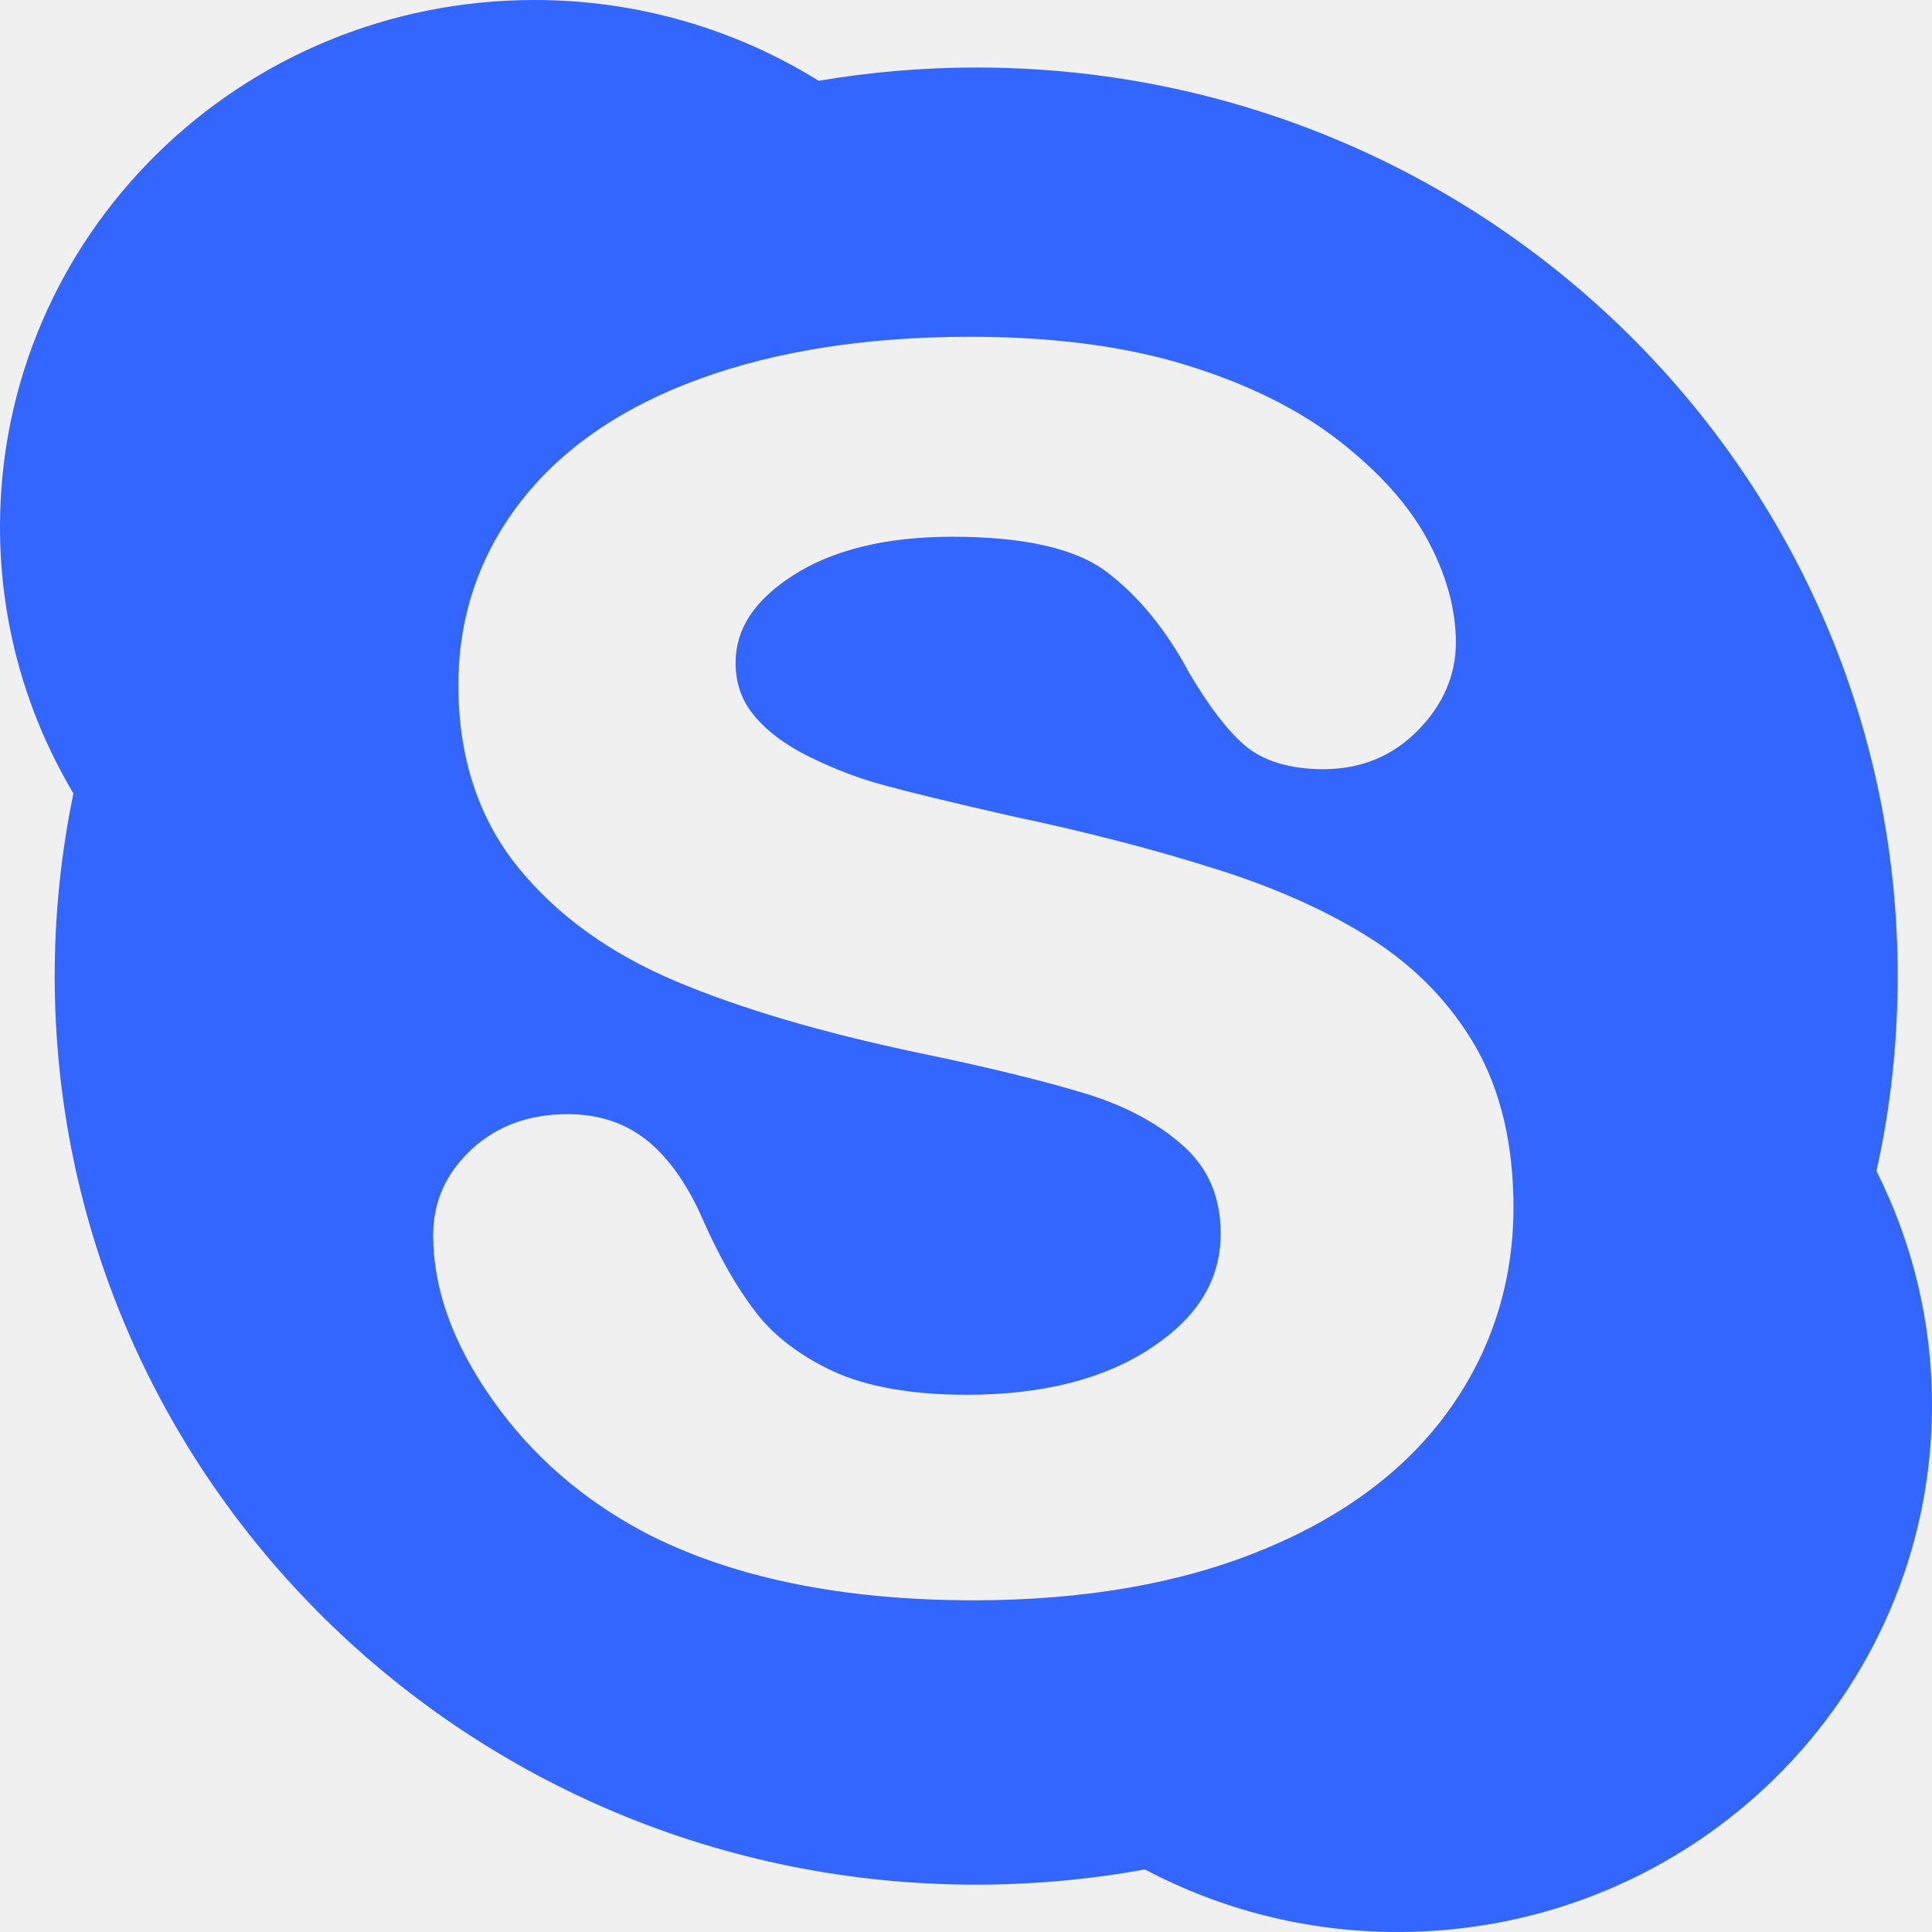
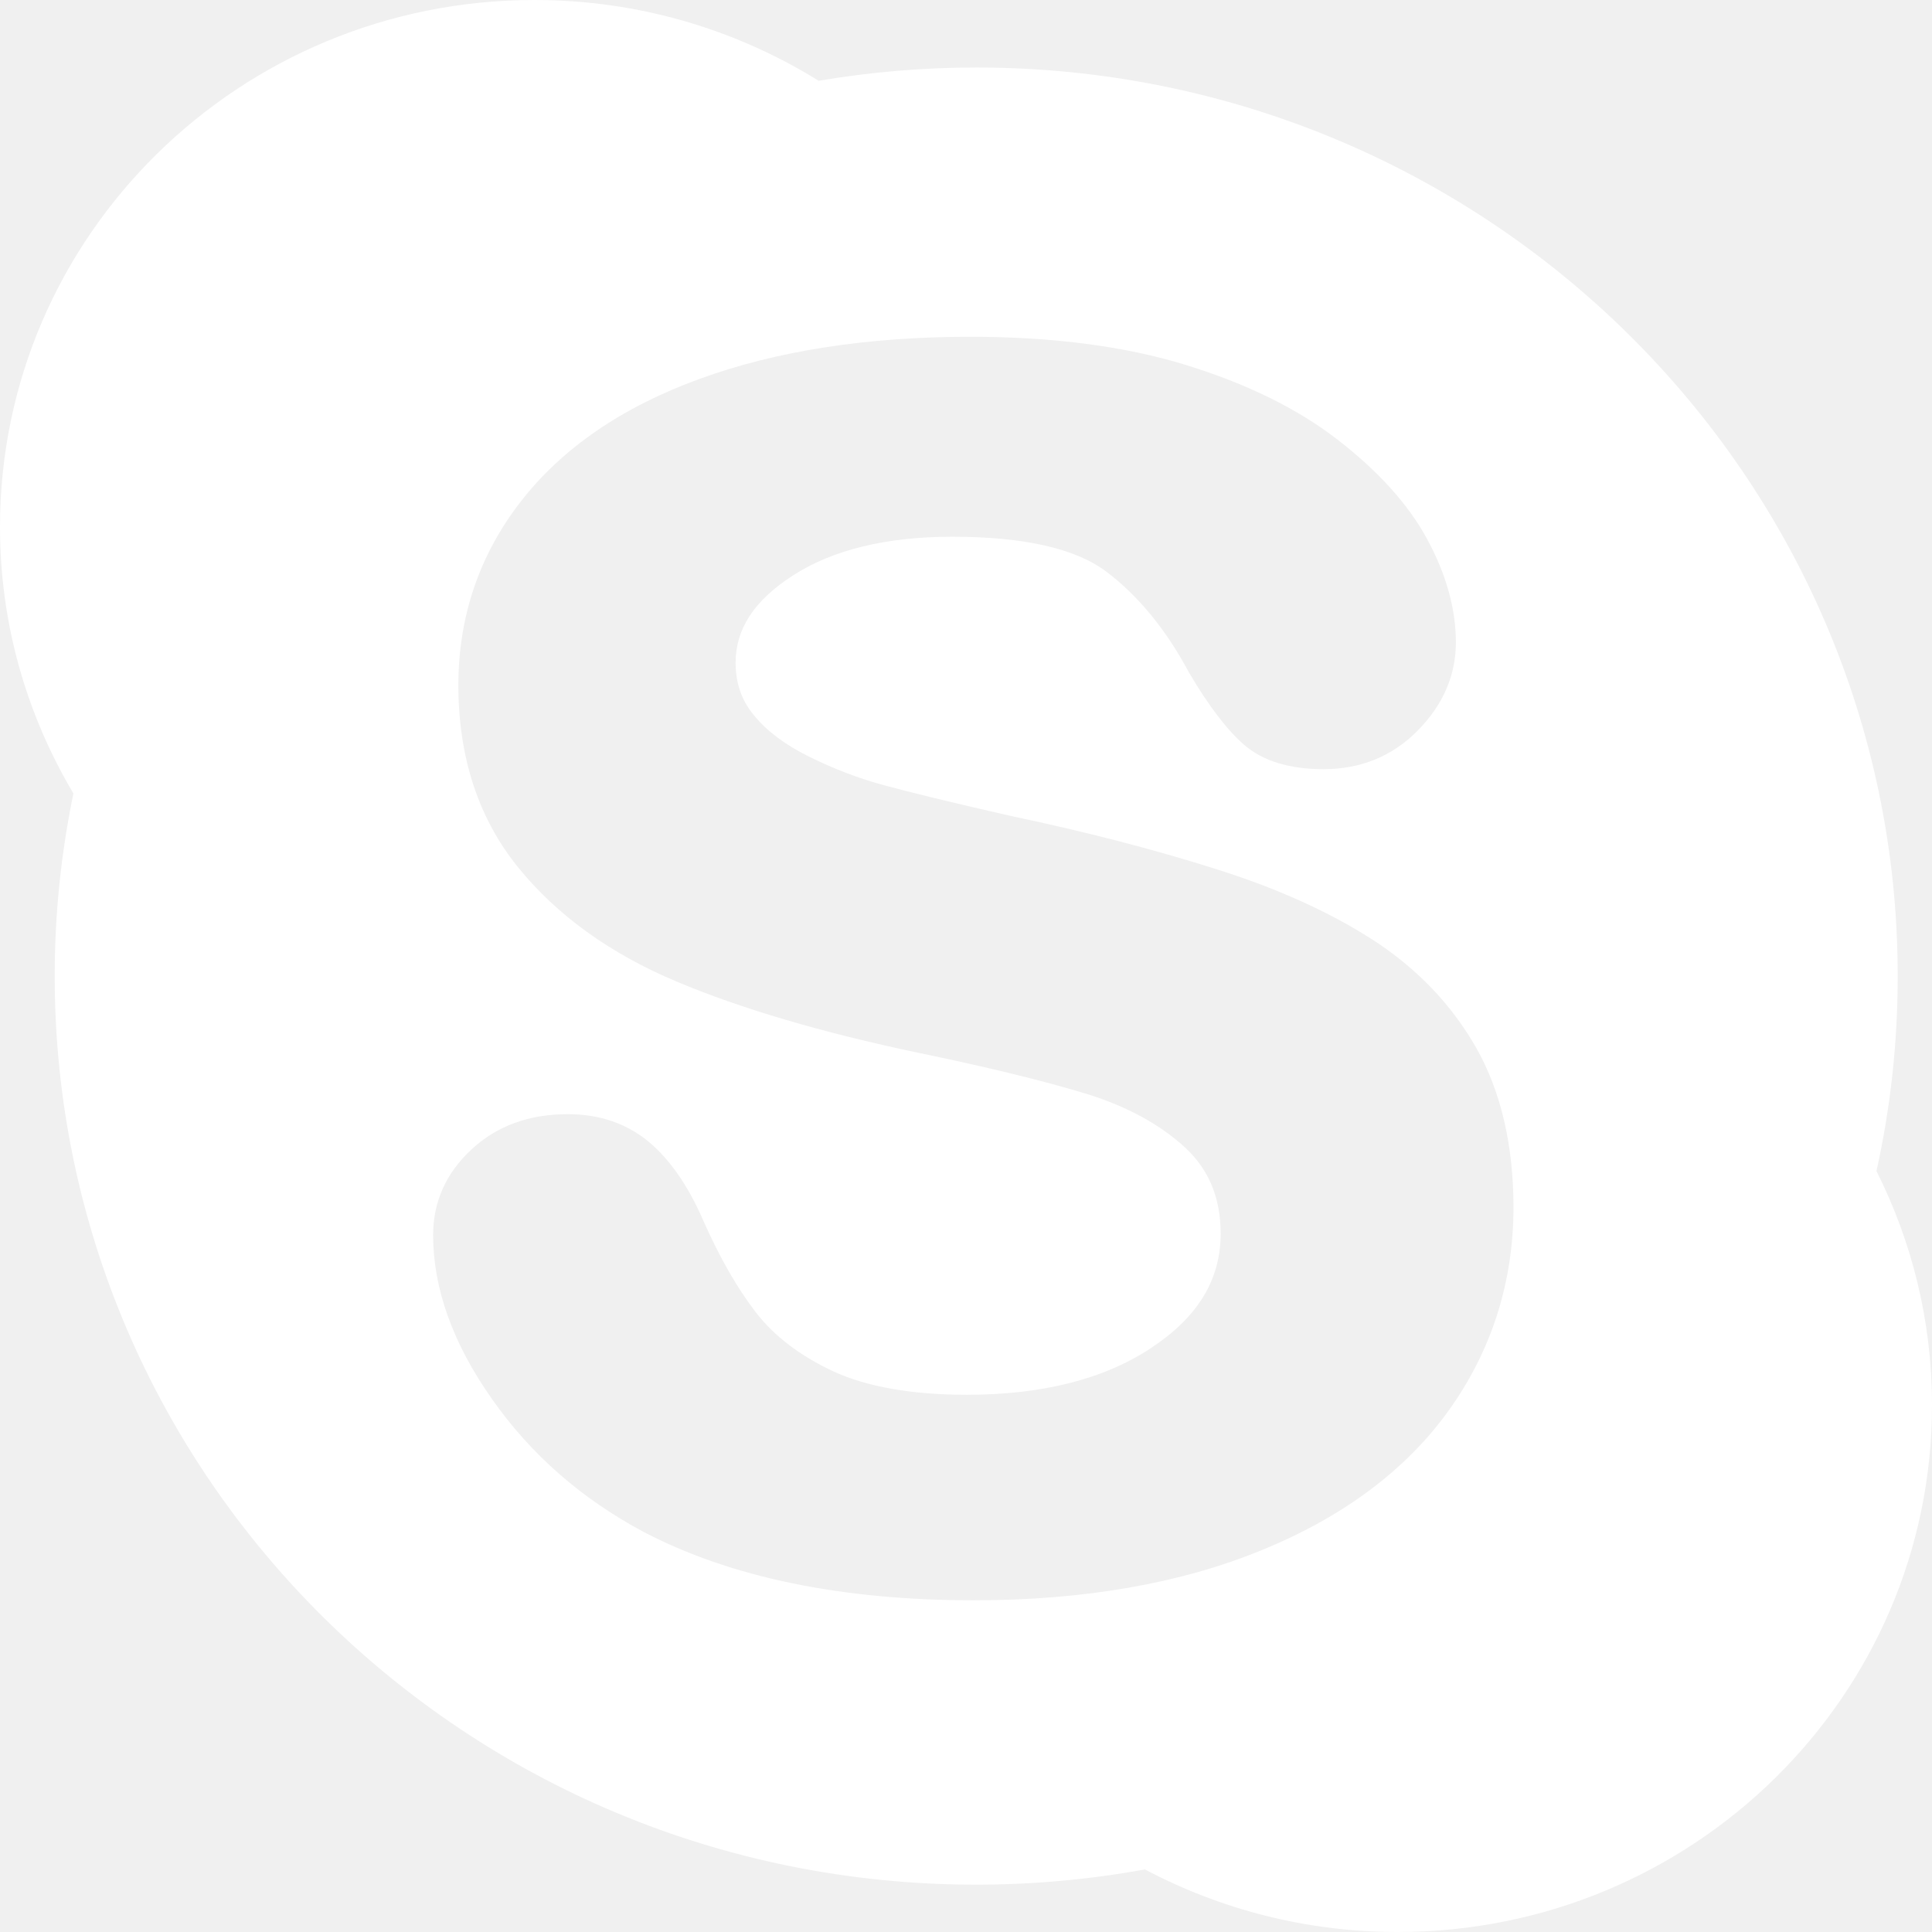
<svg xmlns="http://www.w3.org/2000/svg" version="1.1" id="Capa_1" x="0px" y="0px" viewBox="0 0 512 512" style="enable-background:new 0 0 512 512;" xml:space="preserve" width="512px" height="512px">
  <g>
    <g>
-       <path d="M497.28,310.336c3.712-16.672,5.632-33.952,5.632-51.68c0-132.96-109.312-240.768-244.192-240.768    c-14.208,0-28.16,1.216-41.76,3.52C195.136,7.872,169.312,0,141.632,0C63.392,0,0,62.496,0,139.648    c0,25.76,7.104,49.856,19.456,70.624c-3.232,15.616-4.96,31.808-4.96,48.384c0,132.992,109.344,240.8,244.192,240.8    c15.296,0,30.24-1.408,44.736-4.032C323.392,505.984,346.176,512,370.4,512c78.208,0,141.6-62.528,141.6-139.616    C512,350.08,506.688,329.056,497.28,310.336z M383.968,373.728c-11.296,15.776-27.968,28.256-49.632,37.088    c-21.408,8.8-47.04,13.28-76.288,13.28c-35.072,0-64.48-6.08-87.456-18.112c-16.416-8.736-29.92-20.544-40.192-35.2    c-10.4-14.72-15.616-29.344-15.616-43.488c0-8.8,3.424-16.448,10.176-22.688c6.688-6.24,15.264-9.344,25.504-9.344    c8.384,0,15.616,2.464,21.504,7.36c5.6,4.704,10.432,11.68,14.304,20.608c4.32,9.792,9.024,18.048,13.984,24.48    c4.832,6.304,11.712,11.552,20.512,15.68c8.864,4.096,20.8,6.24,35.456,6.24c20.192,0,36.768-4.256,49.184-12.64    c12.192-8.16,18.08-18.016,18.08-30.048c0-9.472-3.104-16.96-9.408-22.816c-6.656-6.144-15.424-10.912-26.048-14.208    c-11.104-3.392-26.176-7.104-44.8-10.944c-25.376-5.344-46.912-11.68-64-18.88c-17.504-7.36-31.648-17.536-41.952-30.272    c-10.496-12.96-15.808-29.184-15.808-48.256c0-18.176,5.568-34.56,16.576-48.704c10.912-14.048,26.848-25.024,47.424-32.48    c20.256-7.392,44.352-11.136,71.648-11.136c21.792,0,40.96,2.496,56.992,7.424c16.096,4.928,29.664,11.584,40.32,19.808    c10.752,8.32,18.752,17.12,23.744,26.336c5.056,9.28,7.648,18.528,7.648,27.456c0,8.608-3.36,16.448-10.016,23.232    c-6.72,6.88-15.168,10.336-25.088,10.336c-9.024,0-16.128-2.208-21.024-6.464c-4.576-4-9.344-10.24-14.592-19.136    c-6.08-11.392-13.472-20.384-21.92-26.752c-8.224-6.176-21.92-9.248-40.8-9.248c-17.472,0-31.744,3.456-42.304,10.304    c-10.176,6.56-15.136,14.112-15.136,23.072c0,5.472,1.6,10.048,4.896,13.984c3.456,4.224,8.352,7.84,14.56,10.912    c6.4,3.168,13.024,5.728,19.648,7.52c6.784,1.856,18.144,4.64,33.792,8.192c19.776,4.16,37.92,8.864,53.984,13.952    c16.288,5.088,30.304,11.392,41.824,18.784c11.68,7.52,20.928,17.12,27.52,28.64c6.592,11.616,9.92,25.856,9.92,42.432    C401.056,339.84,395.296,357.92,383.968,373.728z" fill="#3366FF" />
+       <path d="M497.28,310.336c3.712-16.672,5.632-33.952,5.632-51.68c0-132.96-109.312-240.768-244.192-240.768    c-14.208,0-28.16,1.216-41.76,3.52C195.136,7.872,169.312,0,141.632,0C63.392,0,0,62.496,0,139.648    c0,25.76,7.104,49.856,19.456,70.624c-3.232,15.616-4.96,31.808-4.96,48.384c0,132.992,109.344,240.8,244.192,240.8    c15.296,0,30.24-1.408,44.736-4.032C323.392,505.984,346.176,512,370.4,512c78.208,0,141.6-62.528,141.6-139.616    C512,350.08,506.688,329.056,497.28,310.336z M383.968,373.728c-11.296,15.776-27.968,28.256-49.632,37.088    c-21.408,8.8-47.04,13.28-76.288,13.28c-35.072,0-64.48-6.08-87.456-18.112c-16.416-8.736-29.92-20.544-40.192-35.2    c-10.4-14.72-15.616-29.344-15.616-43.488c0-8.8,3.424-16.448,10.176-22.688c6.688-6.24,15.264-9.344,25.504-9.344    c8.384,0,15.616,2.464,21.504,7.36c5.6,4.704,10.432,11.68,14.304,20.608c4.32,9.792,9.024,18.048,13.984,24.48    c4.832,6.304,11.712,11.552,20.512,15.68c8.864,4.096,20.8,6.24,35.456,6.24c20.192,0,36.768-4.256,49.184-12.64    c12.192-8.16,18.08-18.016,18.08-30.048c0-9.472-3.104-16.96-9.408-22.816c-6.656-6.144-15.424-10.912-26.048-14.208    c-11.104-3.392-26.176-7.104-44.8-10.944c-25.376-5.344-46.912-11.68-64-18.88c-17.504-7.36-31.648-17.536-41.952-30.272    c-10.496-12.96-15.808-29.184-15.808-48.256c0-18.176,5.568-34.56,16.576-48.704c10.912-14.048,26.848-25.024,47.424-32.48    c20.256-7.392,44.352-11.136,71.648-11.136c21.792,0,40.96,2.496,56.992,7.424c16.096,4.928,29.664,11.584,40.32,19.808    c10.752,8.32,18.752,17.12,23.744,26.336c5.056,9.28,7.648,18.528,7.648,27.456c0,8.608-3.36,16.448-10.016,23.232    c-6.72,6.88-15.168,10.336-25.088,10.336c-9.024,0-16.128-2.208-21.024-6.464c-4.576-4-9.344-10.24-14.592-19.136    c-6.08-11.392-13.472-20.384-21.92-26.752c-8.224-6.176-21.92-9.248-40.8-9.248c-17.472,0-31.744,3.456-42.304,10.304    c-10.176,6.56-15.136,14.112-15.136,23.072c0,5.472,1.6,10.048,4.896,13.984c3.456,4.224,8.352,7.84,14.56,10.912    c6.4,3.168,13.024,5.728,19.648,7.52c6.784,1.856,18.144,4.64,33.792,8.192c19.776,4.16,37.92,8.864,53.984,13.952    c16.288,5.088,30.304,11.392,41.824,18.784c11.68,7.52,20.928,17.12,27.52,28.64c6.592,11.616,9.92,25.856,9.92,42.432    C401.056,339.84,395.296,357.92,383.968,373.728z" fill="#FFFFFF" />
    </g>
  </g>
  <g>
</g>
  <g>
</g>
  <g>
</g>
  <g>
</g>
  <g>
</g>
  <g>
</g>
  <g>
</g>
  <g>
</g>
  <g>
</g>
  <g>
</g>
  <g>
</g>
  <g>
</g>
  <g>
</g>
  <g>
</g>
  <g>
</g>
</svg>
